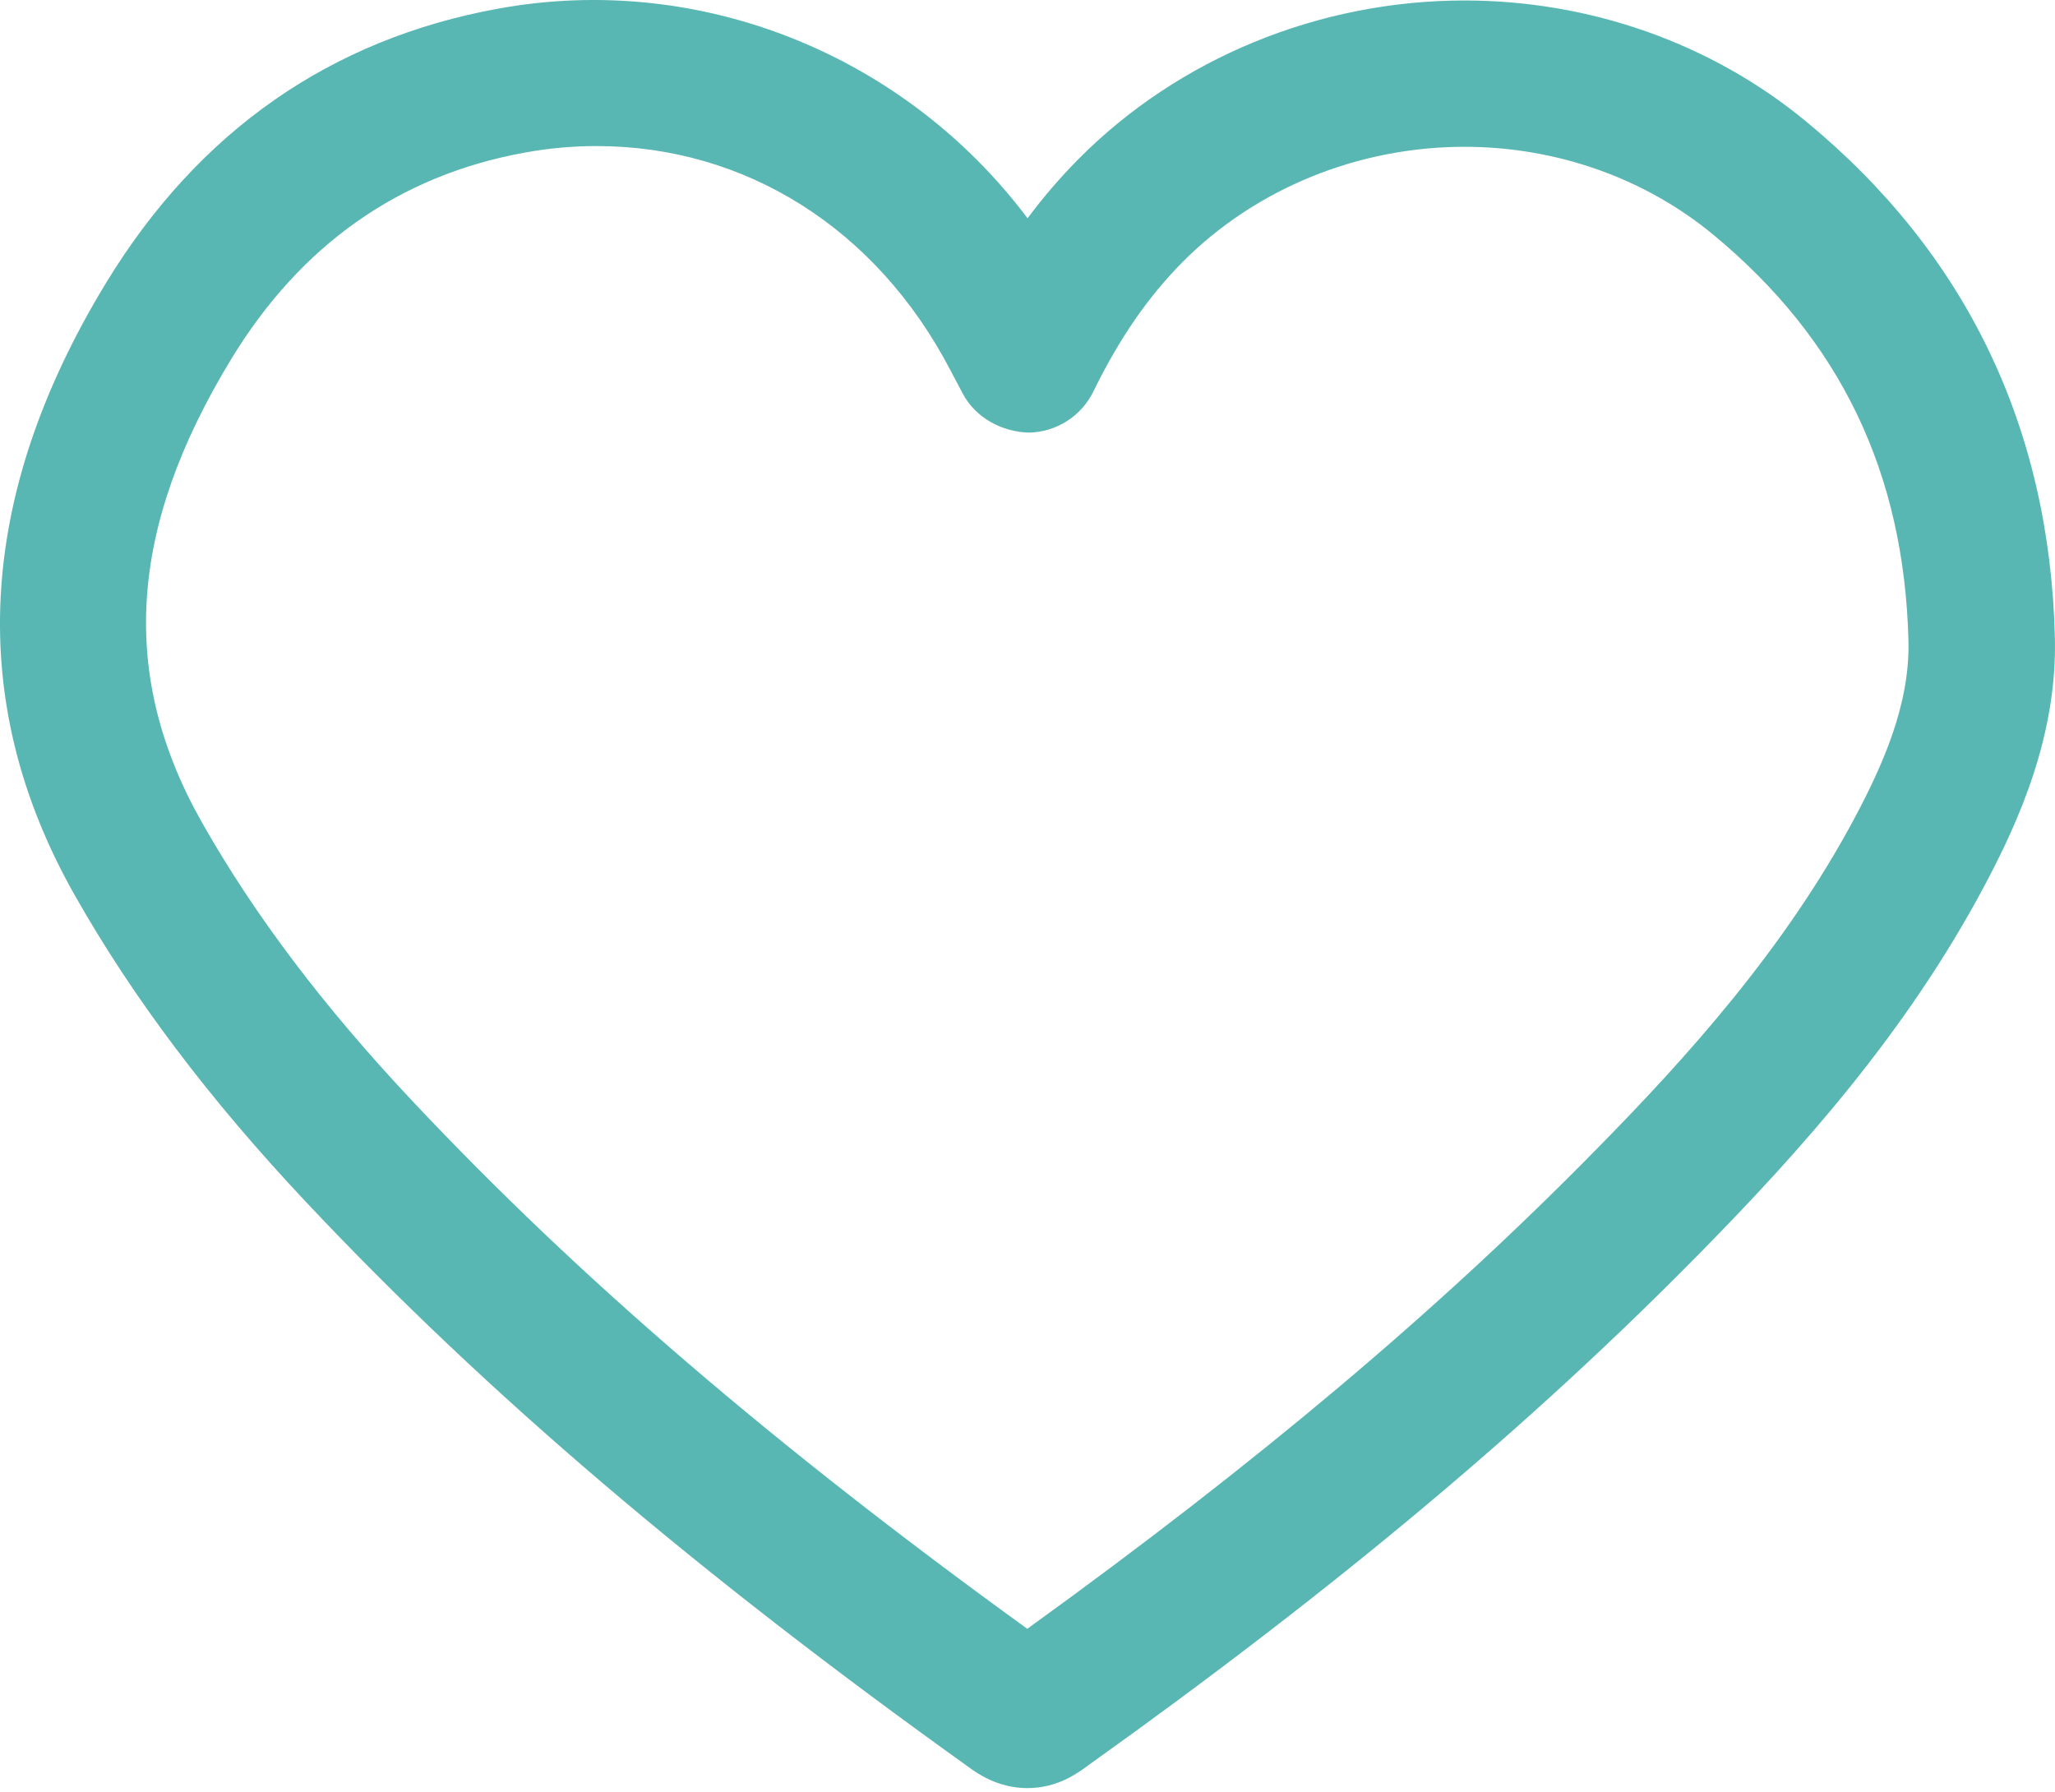
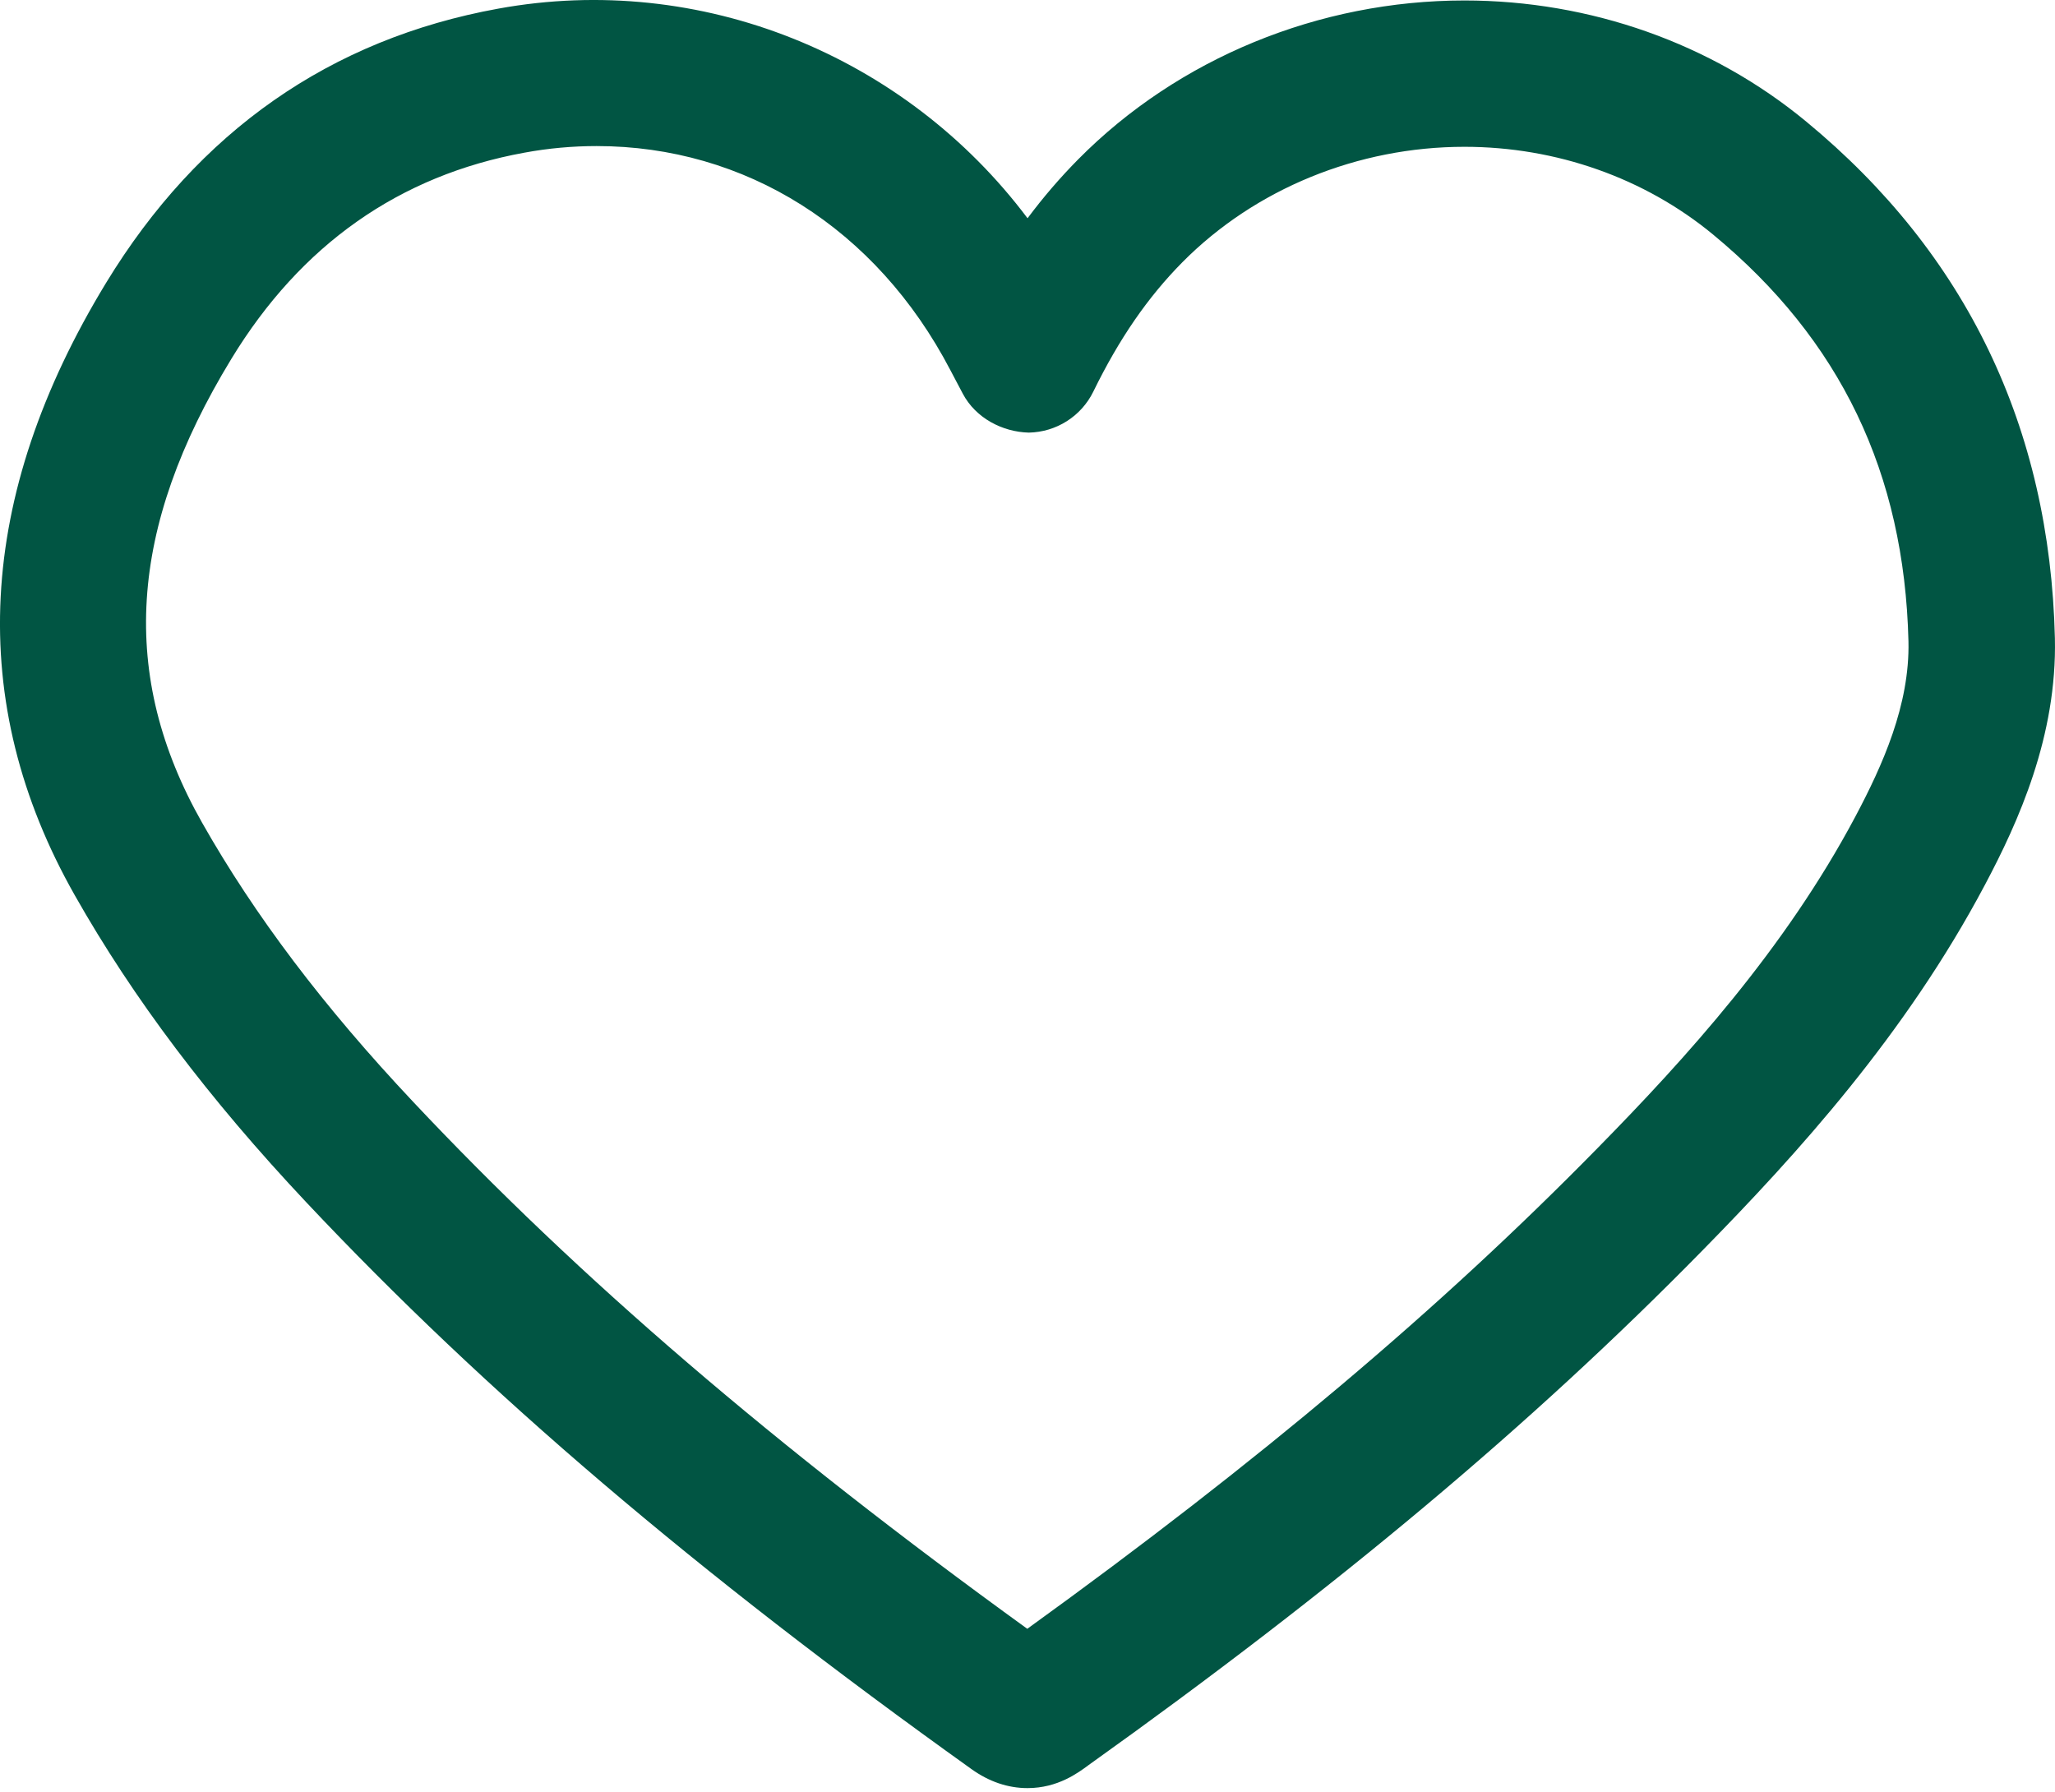
<svg xmlns="http://www.w3.org/2000/svg" width="39" height="34" viewBox="0 0 39 34" fill="none">
-   <path d="M34.282 2.31C32.487 0.825 30.182 0.009 27.792 0.009C25.032 0.009 22.36 1.106 20.462 3.024C20.121 3.369 19.802 3.739 19.501 4.142C17.178 1.049 13.295 -0.537 9.456 0.164C6.269 0.743 3.764 2.494 2.015 5.365C-0.454 9.419 -0.656 13.329 1.418 16.988C2.526 18.945 3.964 20.852 5.814 22.818C9.202 26.42 13.213 29.838 18.436 33.573C18.77 33.812 19.128 33.934 19.5 33.934C20.075 33.934 20.462 33.643 20.654 33.501C25.368 30.135 29.07 27.033 32.307 23.733C34.115 21.892 36.166 19.628 37.666 16.8C38.309 15.592 39.041 13.966 38.998 12.109C38.902 8.112 37.316 4.815 34.282 2.31ZM35.211 15.497C33.875 18.011 31.991 20.086 30.322 21.785C27.329 24.837 23.906 27.726 19.496 30.911C14.696 27.438 10.98 24.249 7.84 20.909C6.144 19.108 4.835 17.376 3.836 15.614C2.255 12.825 2.431 10.026 4.391 6.81C5.709 4.645 7.58 3.328 9.954 2.897C10.408 2.813 10.869 2.772 11.323 2.772C14.136 2.772 16.628 4.326 18.036 7.024L18.274 7.475C18.52 7.936 19.025 8.197 19.524 8.21C20.047 8.2 20.519 7.901 20.749 7.432C21.242 6.424 21.782 5.642 22.439 4.977C23.818 3.585 25.768 2.786 27.792 2.786C29.536 2.786 31.212 3.378 32.512 4.452C34.929 6.449 36.141 8.976 36.219 12.172C36.246 13.378 35.725 14.528 35.211 15.497Z" fill="#59B7B3" />
+   <path d="M34.282 2.31C32.487 0.825 30.182 0.009 27.792 0.009C25.032 0.009 22.36 1.106 20.462 3.024C20.121 3.369 19.802 3.739 19.501 4.142C17.178 1.049 13.295 -0.537 9.456 0.164C6.269 0.743 3.764 2.494 2.015 5.365C-0.454 9.419 -0.656 13.329 1.418 16.988C2.526 18.945 3.964 20.852 5.814 22.818C9.202 26.42 13.213 29.838 18.436 33.573C18.77 33.812 19.128 33.934 19.5 33.934C20.075 33.934 20.462 33.643 20.654 33.501C25.368 30.135 29.07 27.033 32.307 23.733C34.115 21.892 36.166 19.628 37.666 16.8C38.309 15.592 39.041 13.966 38.998 12.109C38.902 8.112 37.316 4.815 34.282 2.31ZM35.211 15.497C33.875 18.011 31.991 20.086 30.322 21.785C27.329 24.837 23.906 27.726 19.496 30.911C14.696 27.438 10.98 24.249 7.84 20.909C6.144 19.108 4.835 17.376 3.836 15.614C2.255 12.825 2.431 10.026 4.391 6.81C5.709 4.645 7.58 3.328 9.954 2.897C10.408 2.813 10.869 2.772 11.323 2.772C14.136 2.772 16.628 4.326 18.036 7.024L18.274 7.475C18.52 7.936 19.025 8.197 19.524 8.21C20.047 8.2 20.519 7.901 20.749 7.432C21.242 6.424 21.782 5.642 22.439 4.977C23.818 3.585 25.768 2.786 27.792 2.786C29.536 2.786 31.212 3.378 32.512 4.452C34.929 6.449 36.141 8.976 36.219 12.172C36.246 13.378 35.725 14.528 35.211 15.497Z" fill="#015543" />
</svg>
